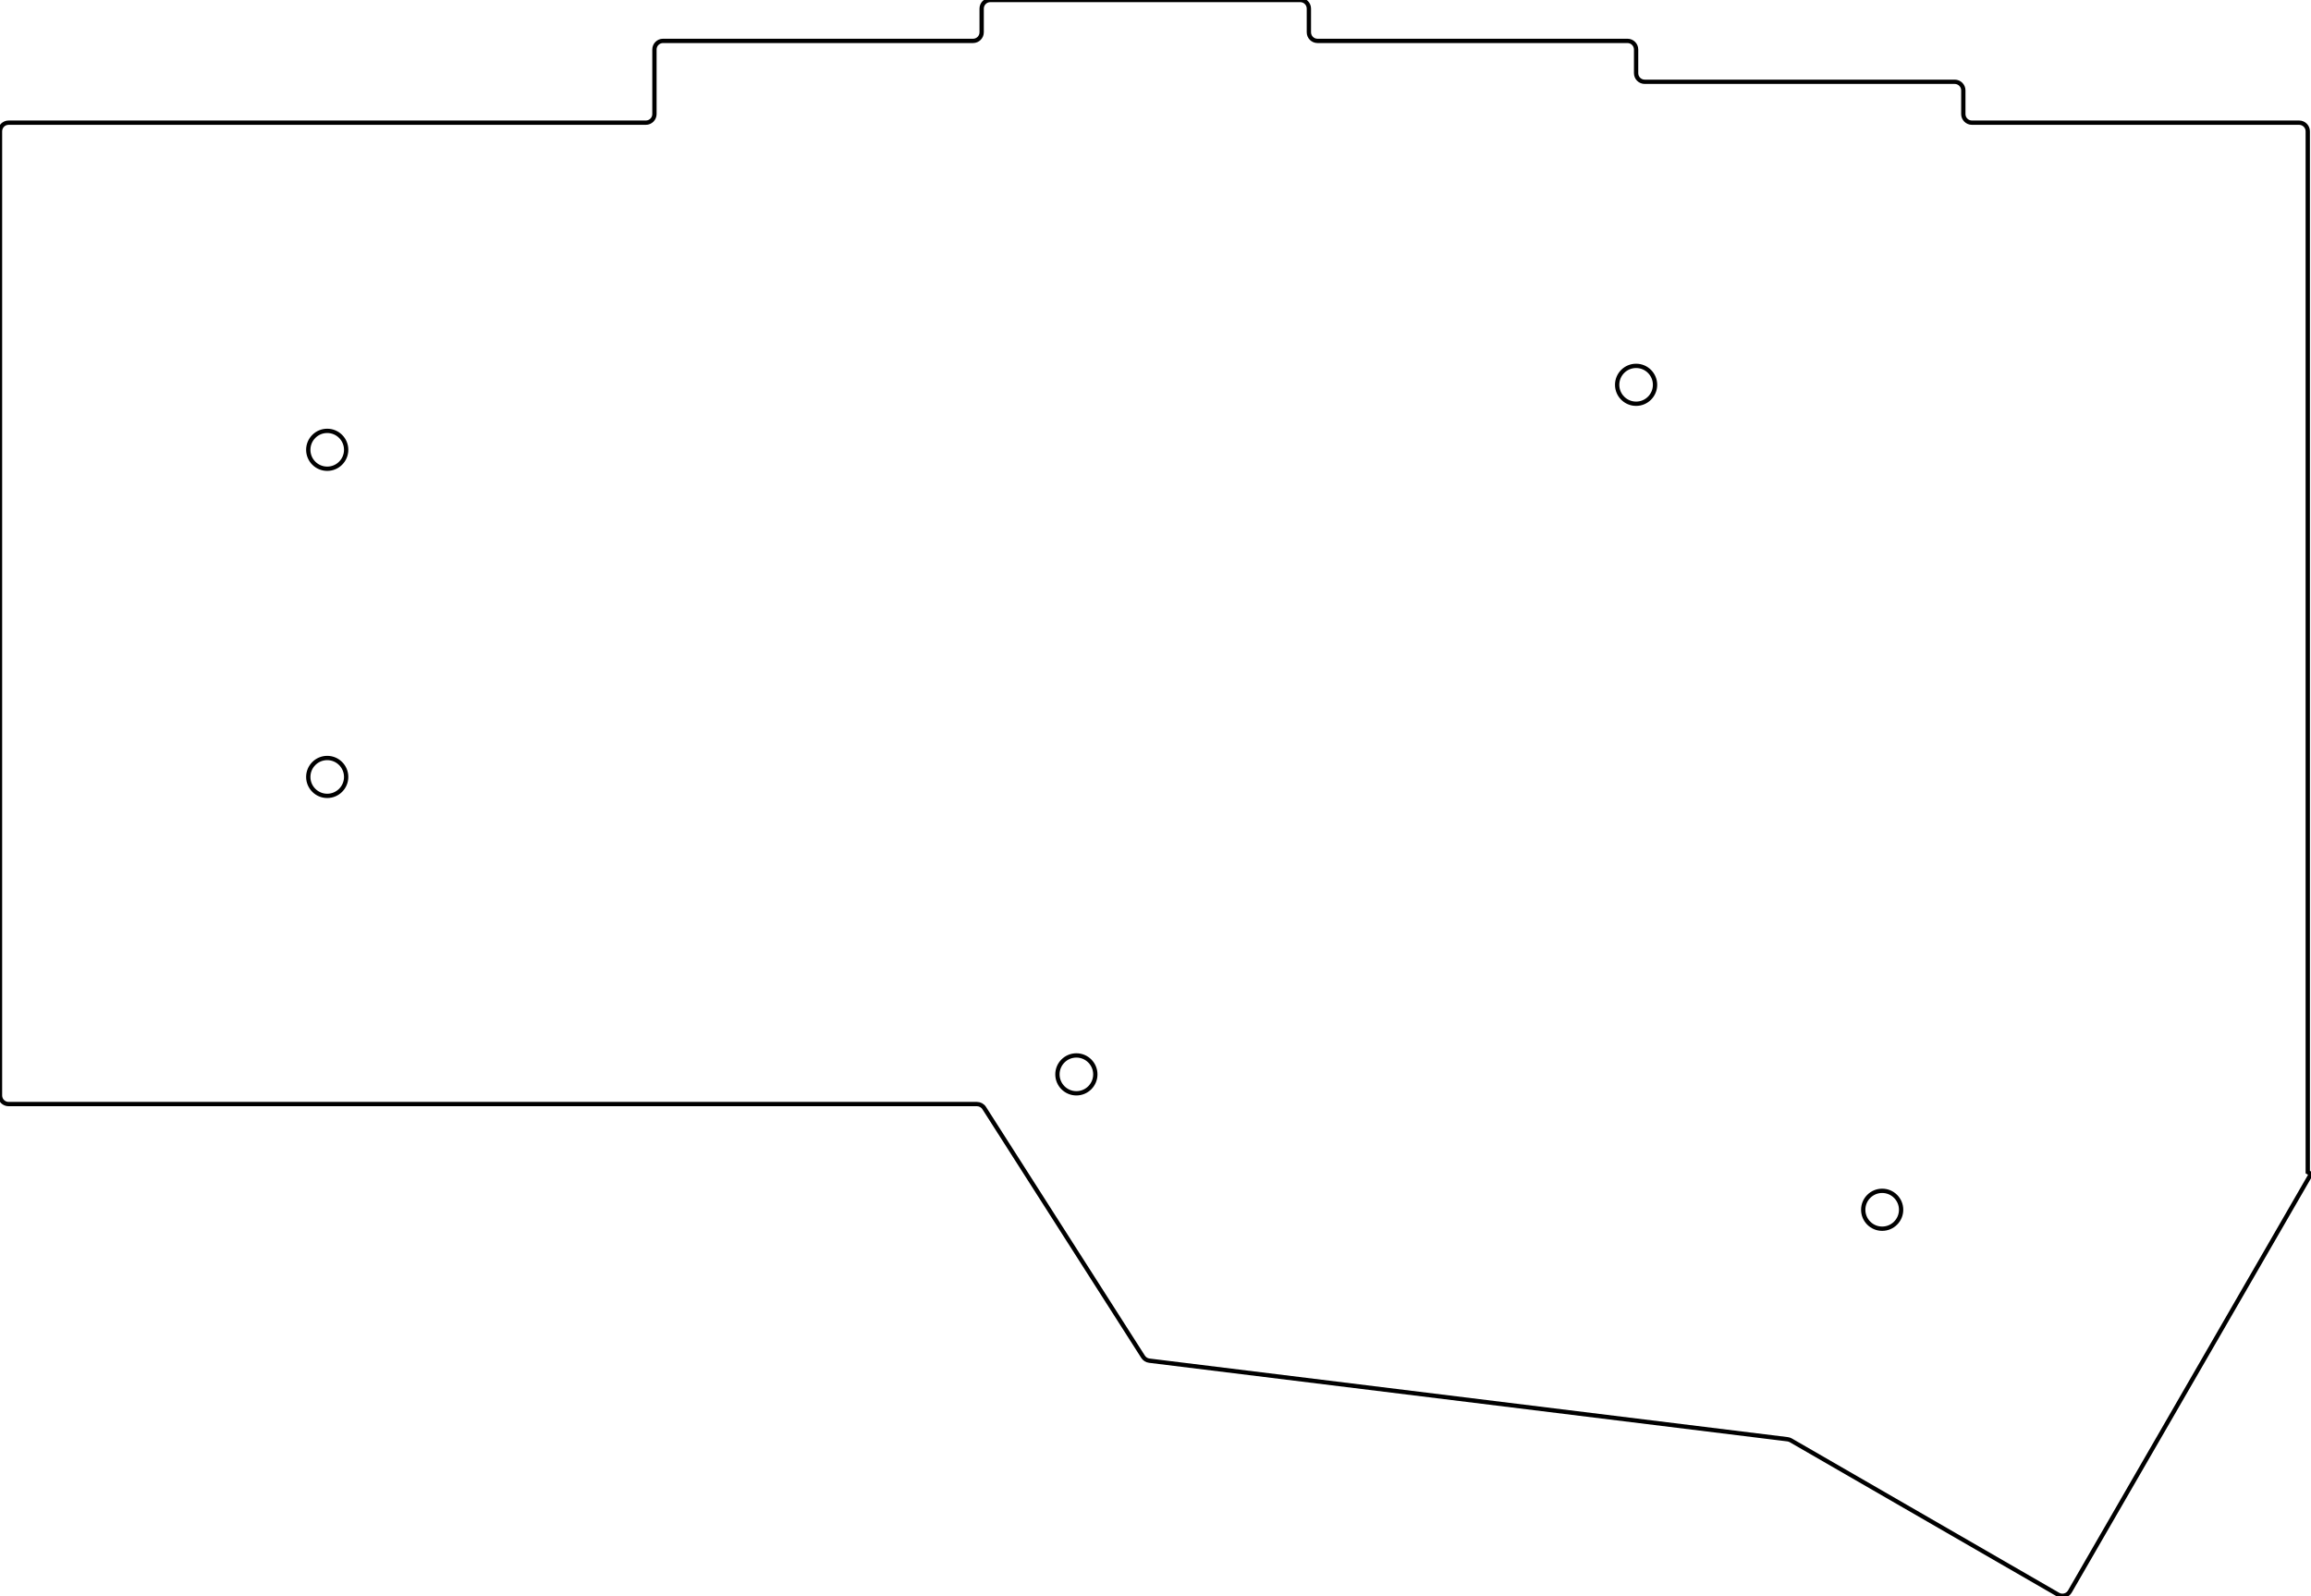
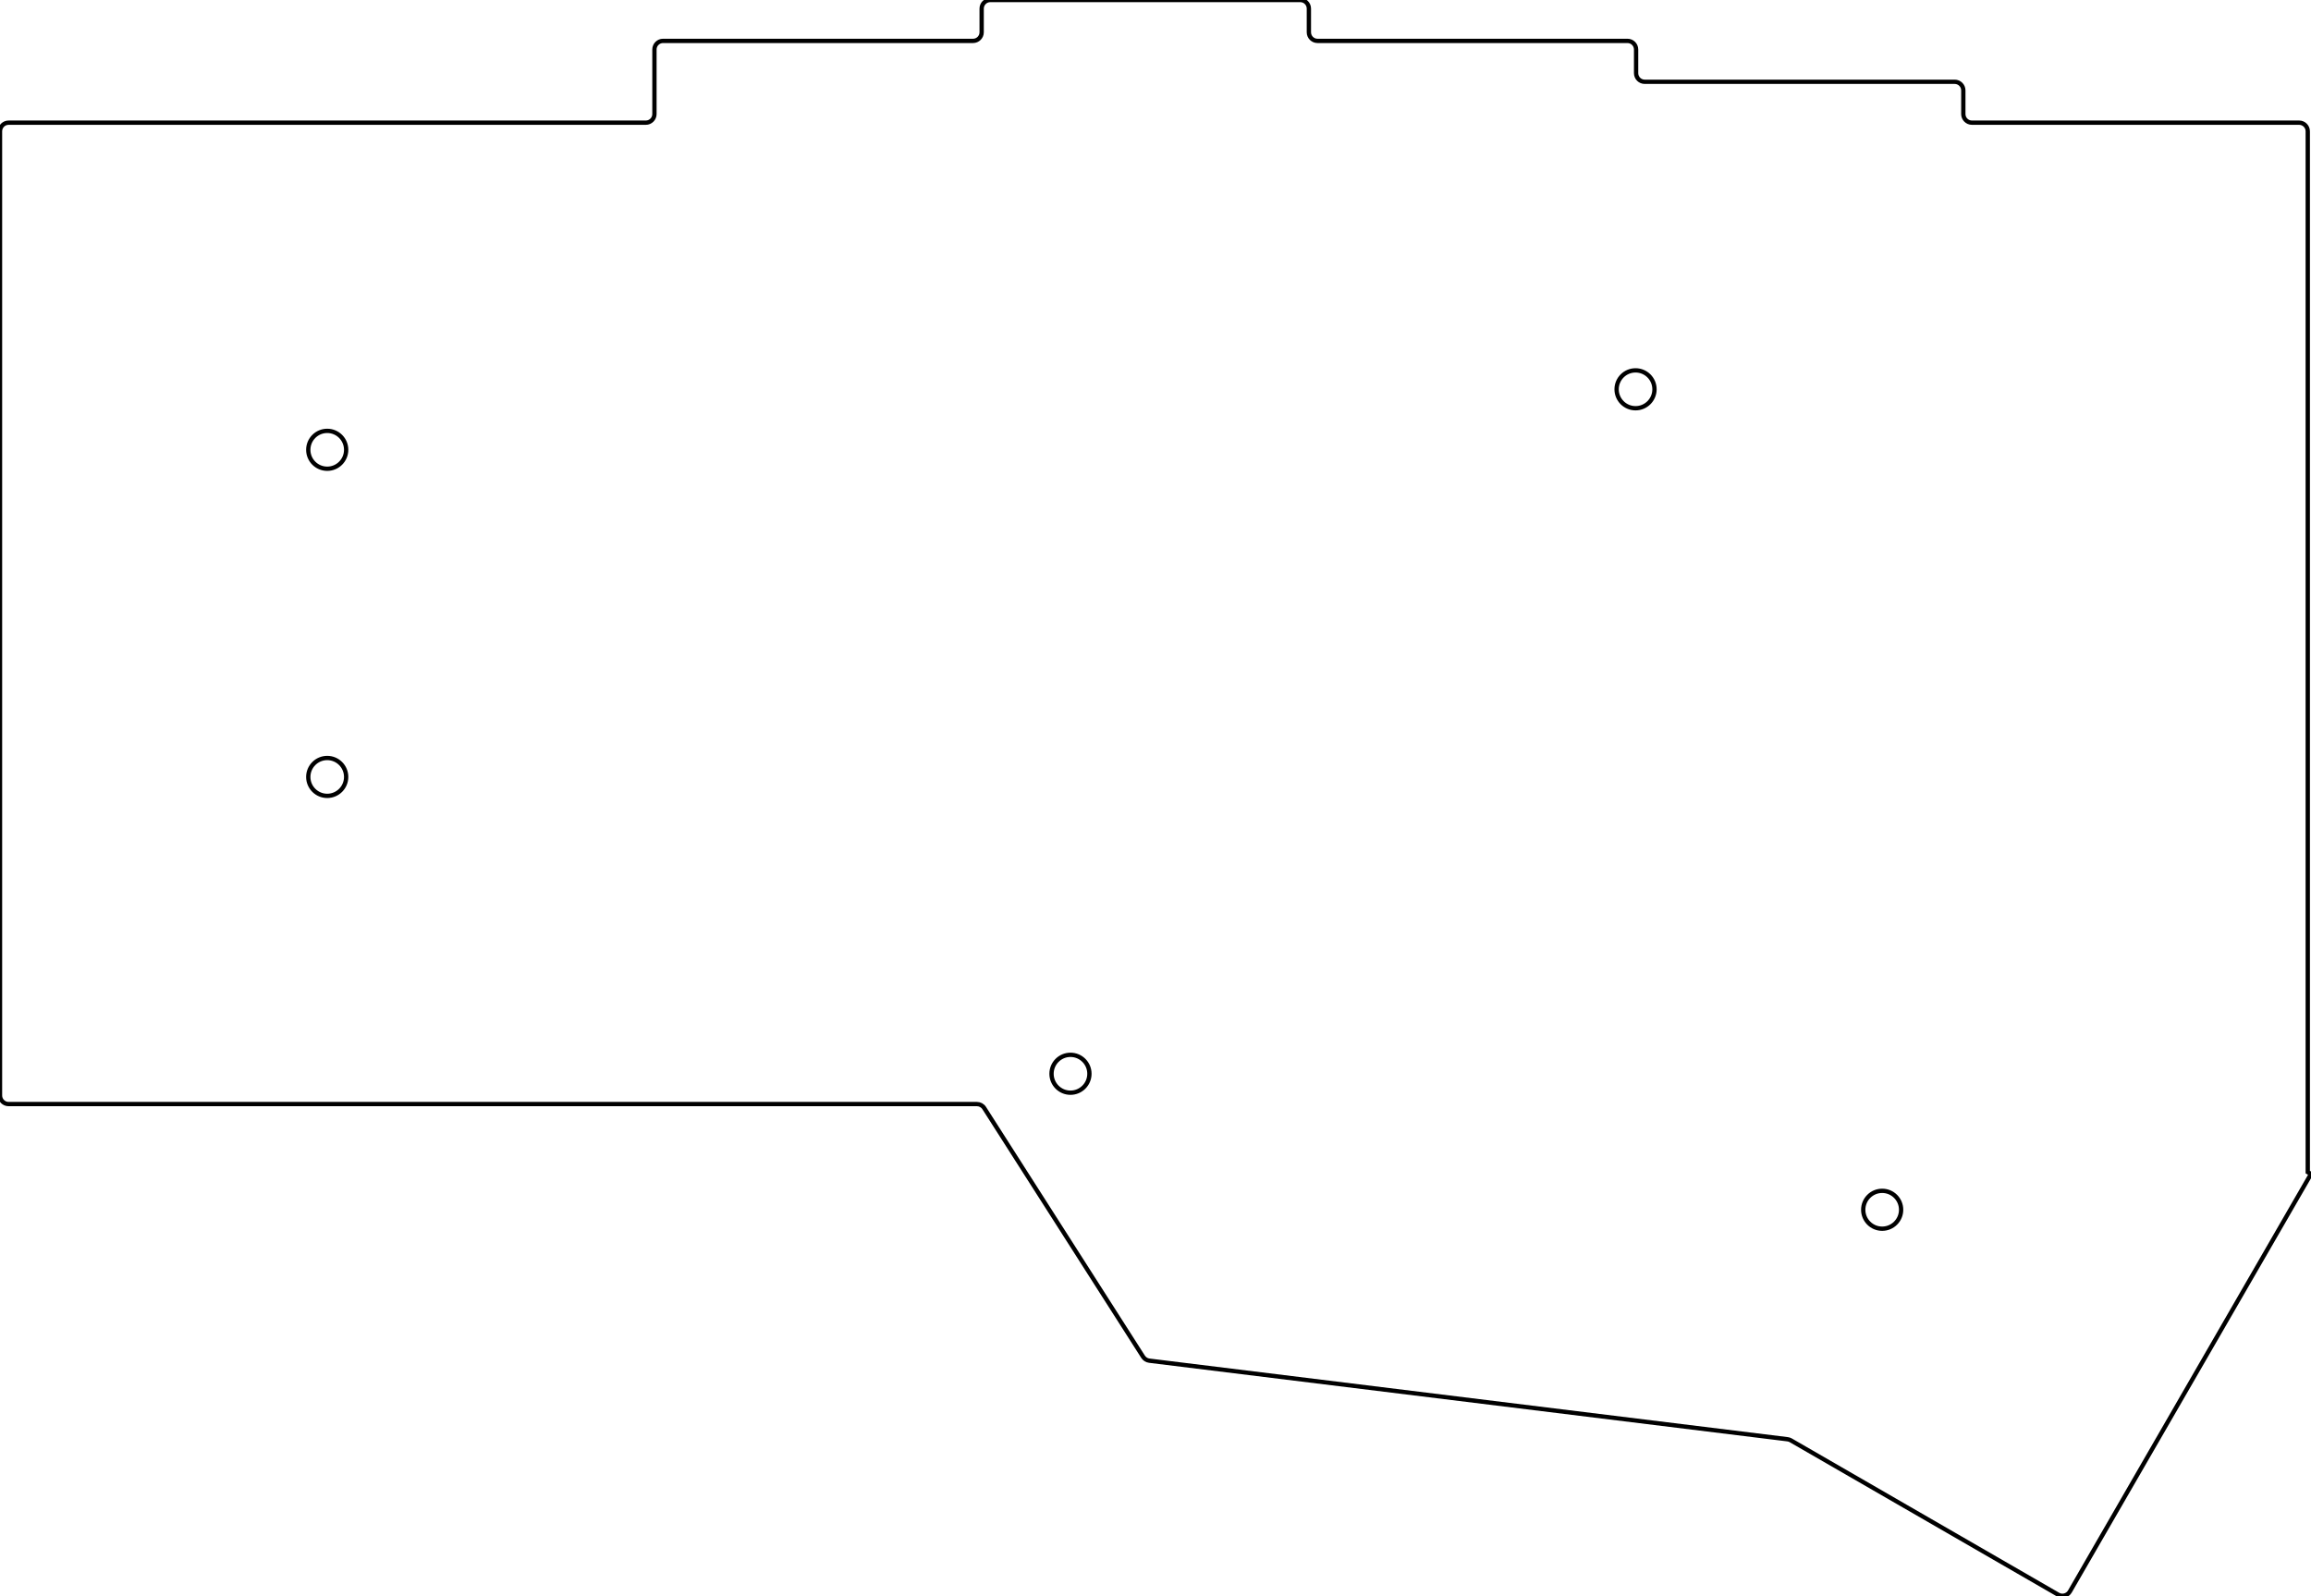
<svg xmlns="http://www.w3.org/2000/svg" width="134.188mm" height="92.685mm" viewBox="0 0 134.188 92.685">
  <g id="svgGroup" stroke-linecap="round" fill-rule="evenodd" font-size="9pt" stroke="#000" stroke-width="0.25mm" fill="none" style="stroke:#000;stroke-width:0.25mm;fill:none">
-     <path d="M 0.5 64.125 L 56.726 64.125 A 0.5 0.5 0 0 1 57.147 64.356 L 66.373 78.802 A 0.5 0.5 0 0 0 66.734 79.029 L 103.794 83.593 A 0.5 0.5 0 0 1 103.983 83.656 L 119.505 92.618 A 0.5 0.5 0 0 0 120.188 92.435 L 134.188 68.186 L 134 68.077 L 134 7.625 A 0.5 0.5 0 0 0 133.5 7.125 L 114.5 7.125 A 0.5 0.5 0 0 1 114 6.625 L 114 5.25 A 0.5 0.5 0 0 0 113.5 4.75 L 95.5 4.75 A 0.5 0.5 0 0 1 95 4.25 L 95 2.875 A 0.5 0.5 0 0 0 94.5 2.375 L 76.5 2.375 A 0.5 0.5 0 0 1 76 1.875 L 76 0.5 A 0.5 0.5 0 0 0 75.5 0 L 57.5 0 A 0.5 0.5 0 0 0 57 0.5 L 57 1.875 A 0.5 0.5 0 0 1 56.5 2.375 L 38.5 2.375 A 0.5 0.5 0 0 0 38 2.875 L 38 6.625 A 0.5 0.5 0 0 1 37.5 7.125 L 0.5 7.125 A 0.5 0.5 0 0 0 0 7.625 L 0 63.625 A 0.5 0.5 0 0 0 0.5 64.125 Z M 19 26.125 m -1.1 0 a 1.1 1.1 0 0 1 2.2 0 a 1.1 1.1 0 0 1 -2.2 0 z M 19 45.125 m -1.1 0 a 1.1 1.1 0 0 1 2.2 0 a 1.1 1.1 0 0 1 -2.2 0 z M 95 22.35 m -1.1 0 a 1.1 1.1 0 0 1 2.2 0 a 1.1 1.1 0 0 1 -2.2 0 z M 62.5 62.4 m -1.1 0 a 1.1 1.1 0 0 1 2.2 0 a 1.1 1.1 0 0 1 -2.2 0 z M 109.288 70.264 m -1.1 0 a 1.1 1.1 0 0 1 2.2 0 a 1.1 1.1 0 0 1 -2.2 0 z" vector-effect="non-scaling-stroke" />
+     <path d="M 0.5 64.125 L 56.726 64.125 A 0.5 0.5 0 0 1 57.147 64.356 L 66.373 78.802 A 0.5 0.5 0 0 0 66.734 79.029 L 103.794 83.593 A 0.5 0.5 0 0 1 103.983 83.656 L 119.505 92.618 A 0.5 0.5 0 0 0 120.188 92.435 L 134.188 68.186 L 134 68.077 L 134 7.625 A 0.5 0.5 0 0 0 133.5 7.125 L 114.5 7.125 A 0.5 0.5 0 0 1 114 6.625 L 114 5.25 A 0.5 0.5 0 0 0 113.5 4.75 L 95.5 4.75 A 0.5 0.5 0 0 1 95 4.25 L 95 2.875 A 0.5 0.5 0 0 0 94.5 2.375 L 76.5 2.375 A 0.5 0.5 0 0 1 76 1.875 L 76 0.5 A 0.5 0.5 0 0 0 75.5 0 L 57.5 0 A 0.5 0.5 0 0 0 57 0.5 L 57 1.875 A 0.5 0.5 0 0 1 56.5 2.375 L 38.5 2.375 A 0.5 0.5 0 0 0 38 2.875 L 38 6.625 A 0.5 0.5 0 0 1 37.5 7.125 L 0.5 7.125 A 0.5 0.5 0 0 0 0 7.625 L 0 63.625 A 0.5 0.5 0 0 0 0.5 64.125 Z M 19 26.125 m -1.1 0 a 1.1 1.1 0 0 1 2.2 0 a 1.1 1.1 0 0 1 -2.2 0 z M 19 45.125 m -1.1 0 a 1.1 1.1 0 0 1 2.2 0 a 1.1 1.1 0 0 1 -2.2 0 z M 94.968 22.611 m -1.1 0 a 1.1 1.1 0 0 1 2.2 0 a 1.1 1.1 0 0 1 -2.2 0 z M 62.157 62.365 m -1.1 0 a 1.1 1.1 0 0 1 2.2 0 a 1.1 1.1 0 0 1 -2.2 0 z M 109.288 70.264 m -1.1 0 a 1.1 1.1 0 0 1 2.2 0 a 1.1 1.1 0 0 1 -2.2 0 z" vector-effect="non-scaling-stroke" />
  </g>
</svg>
